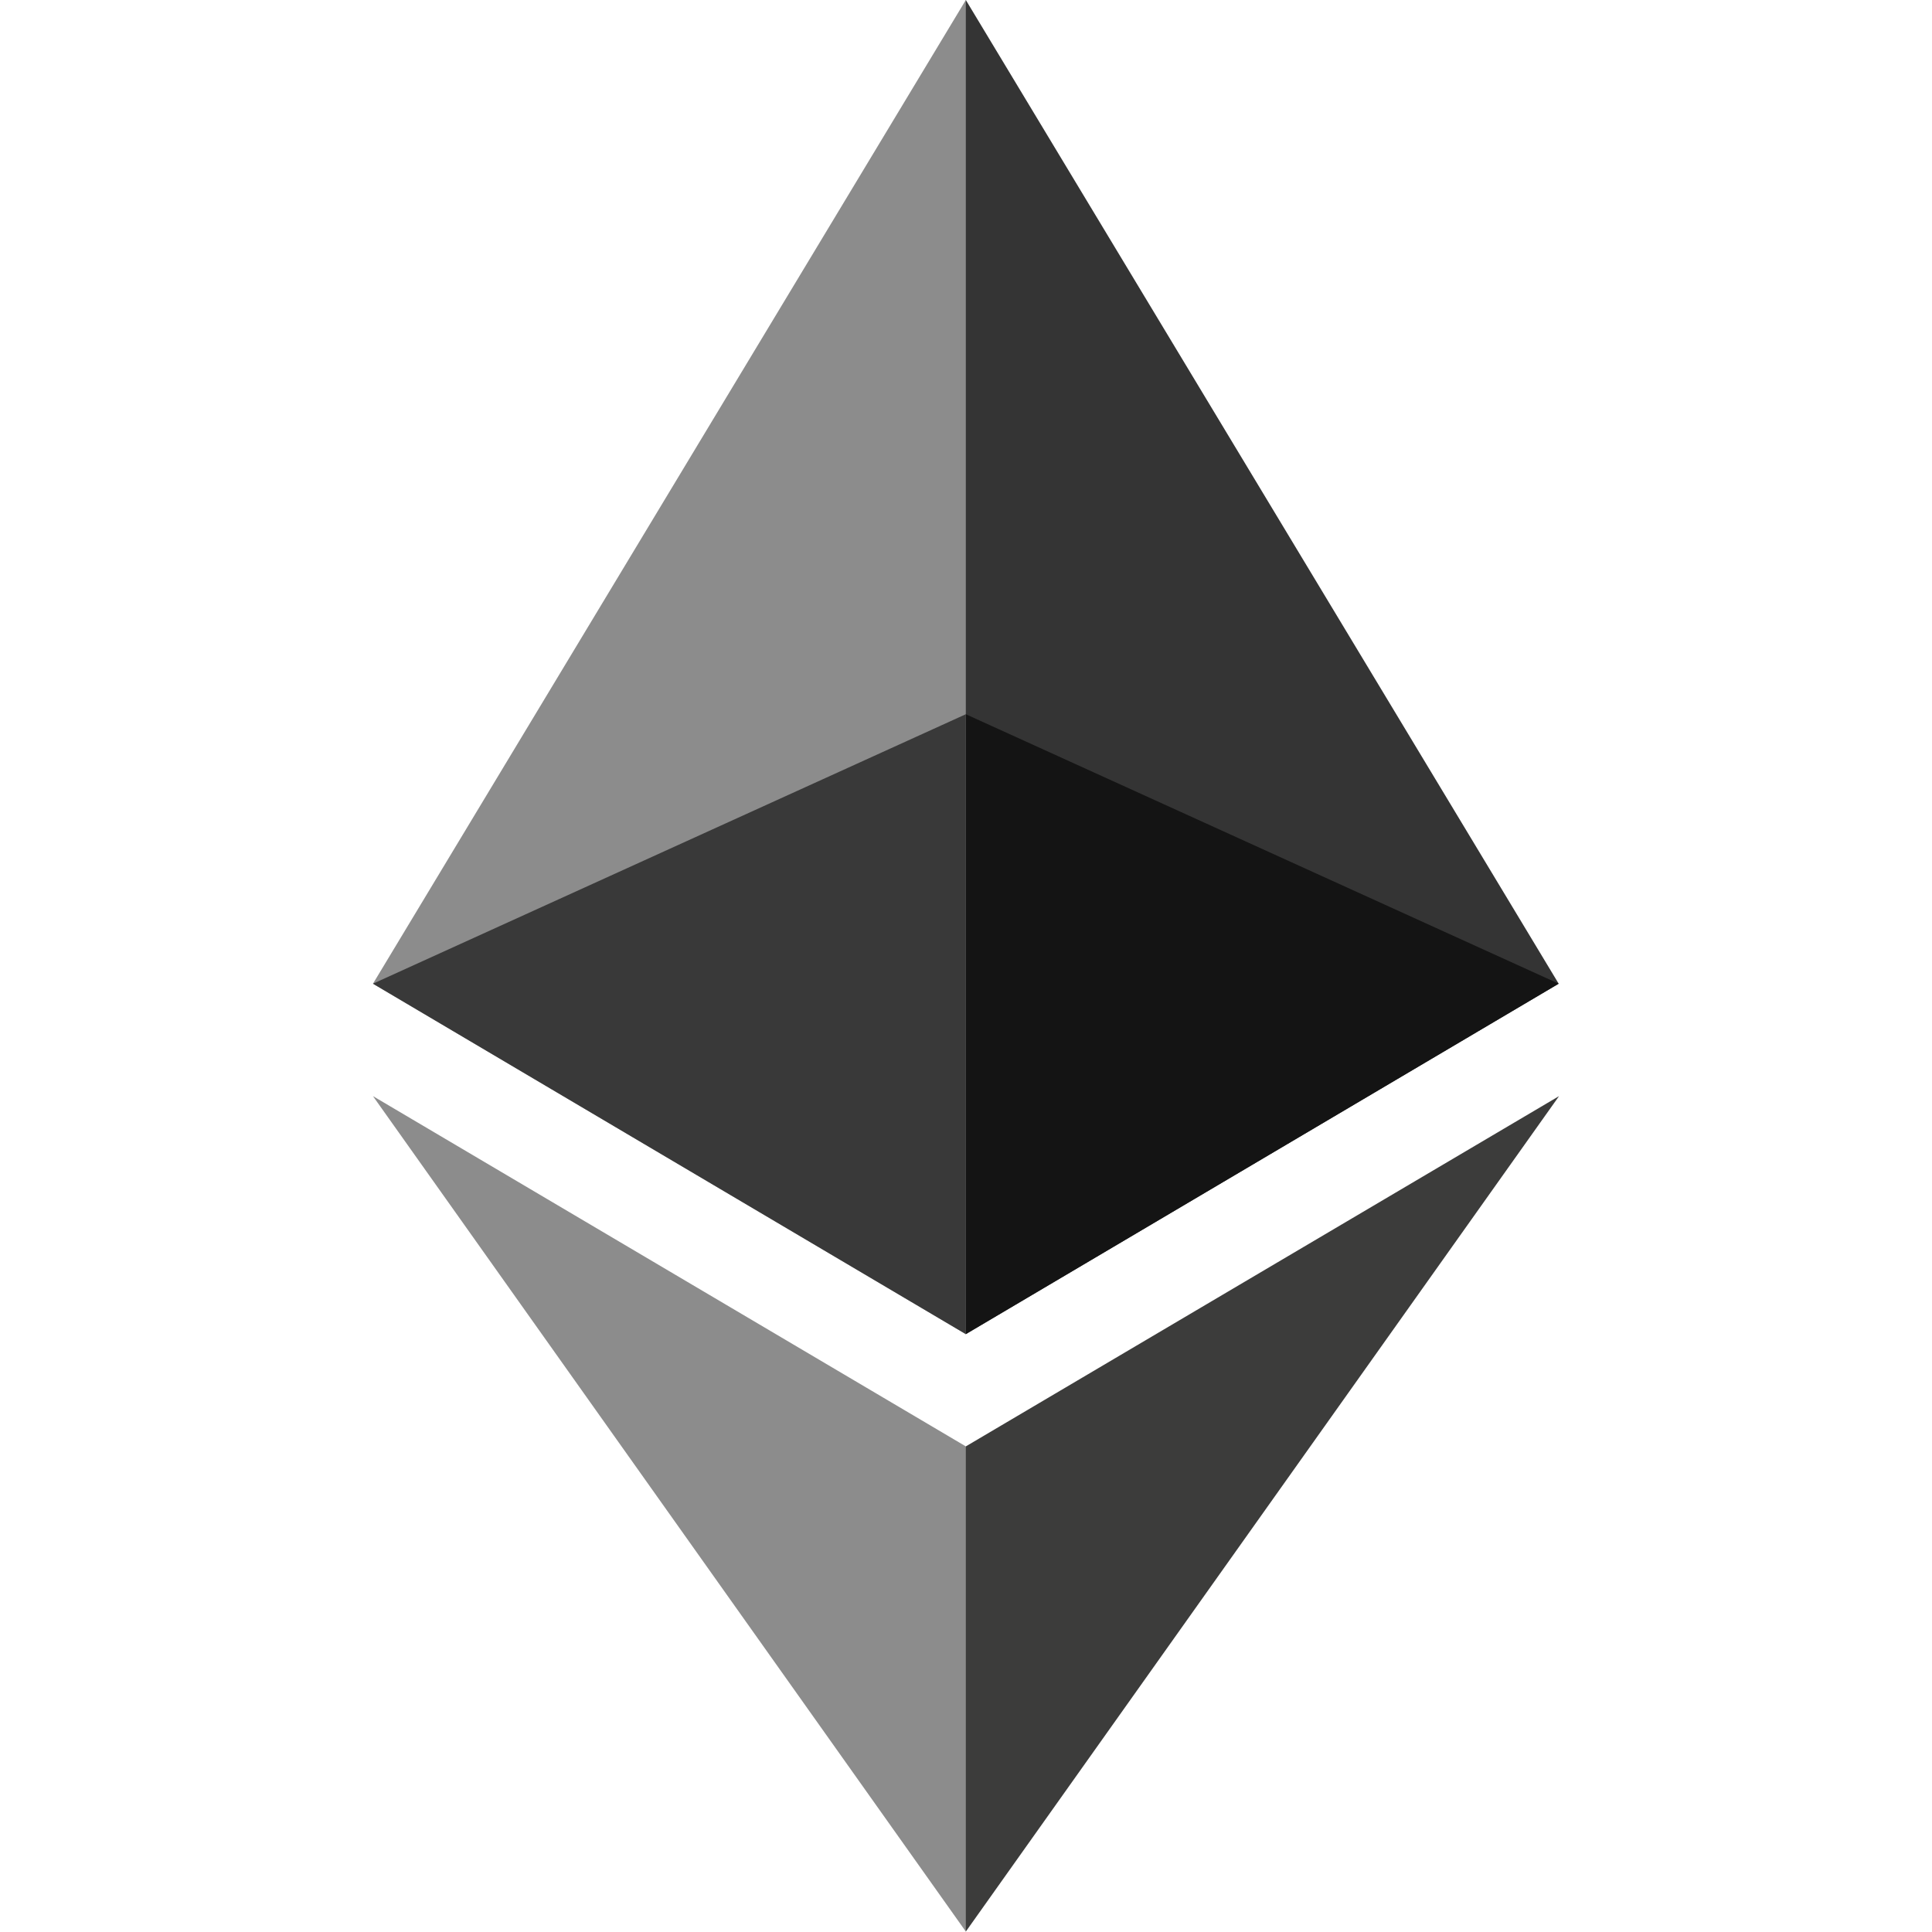
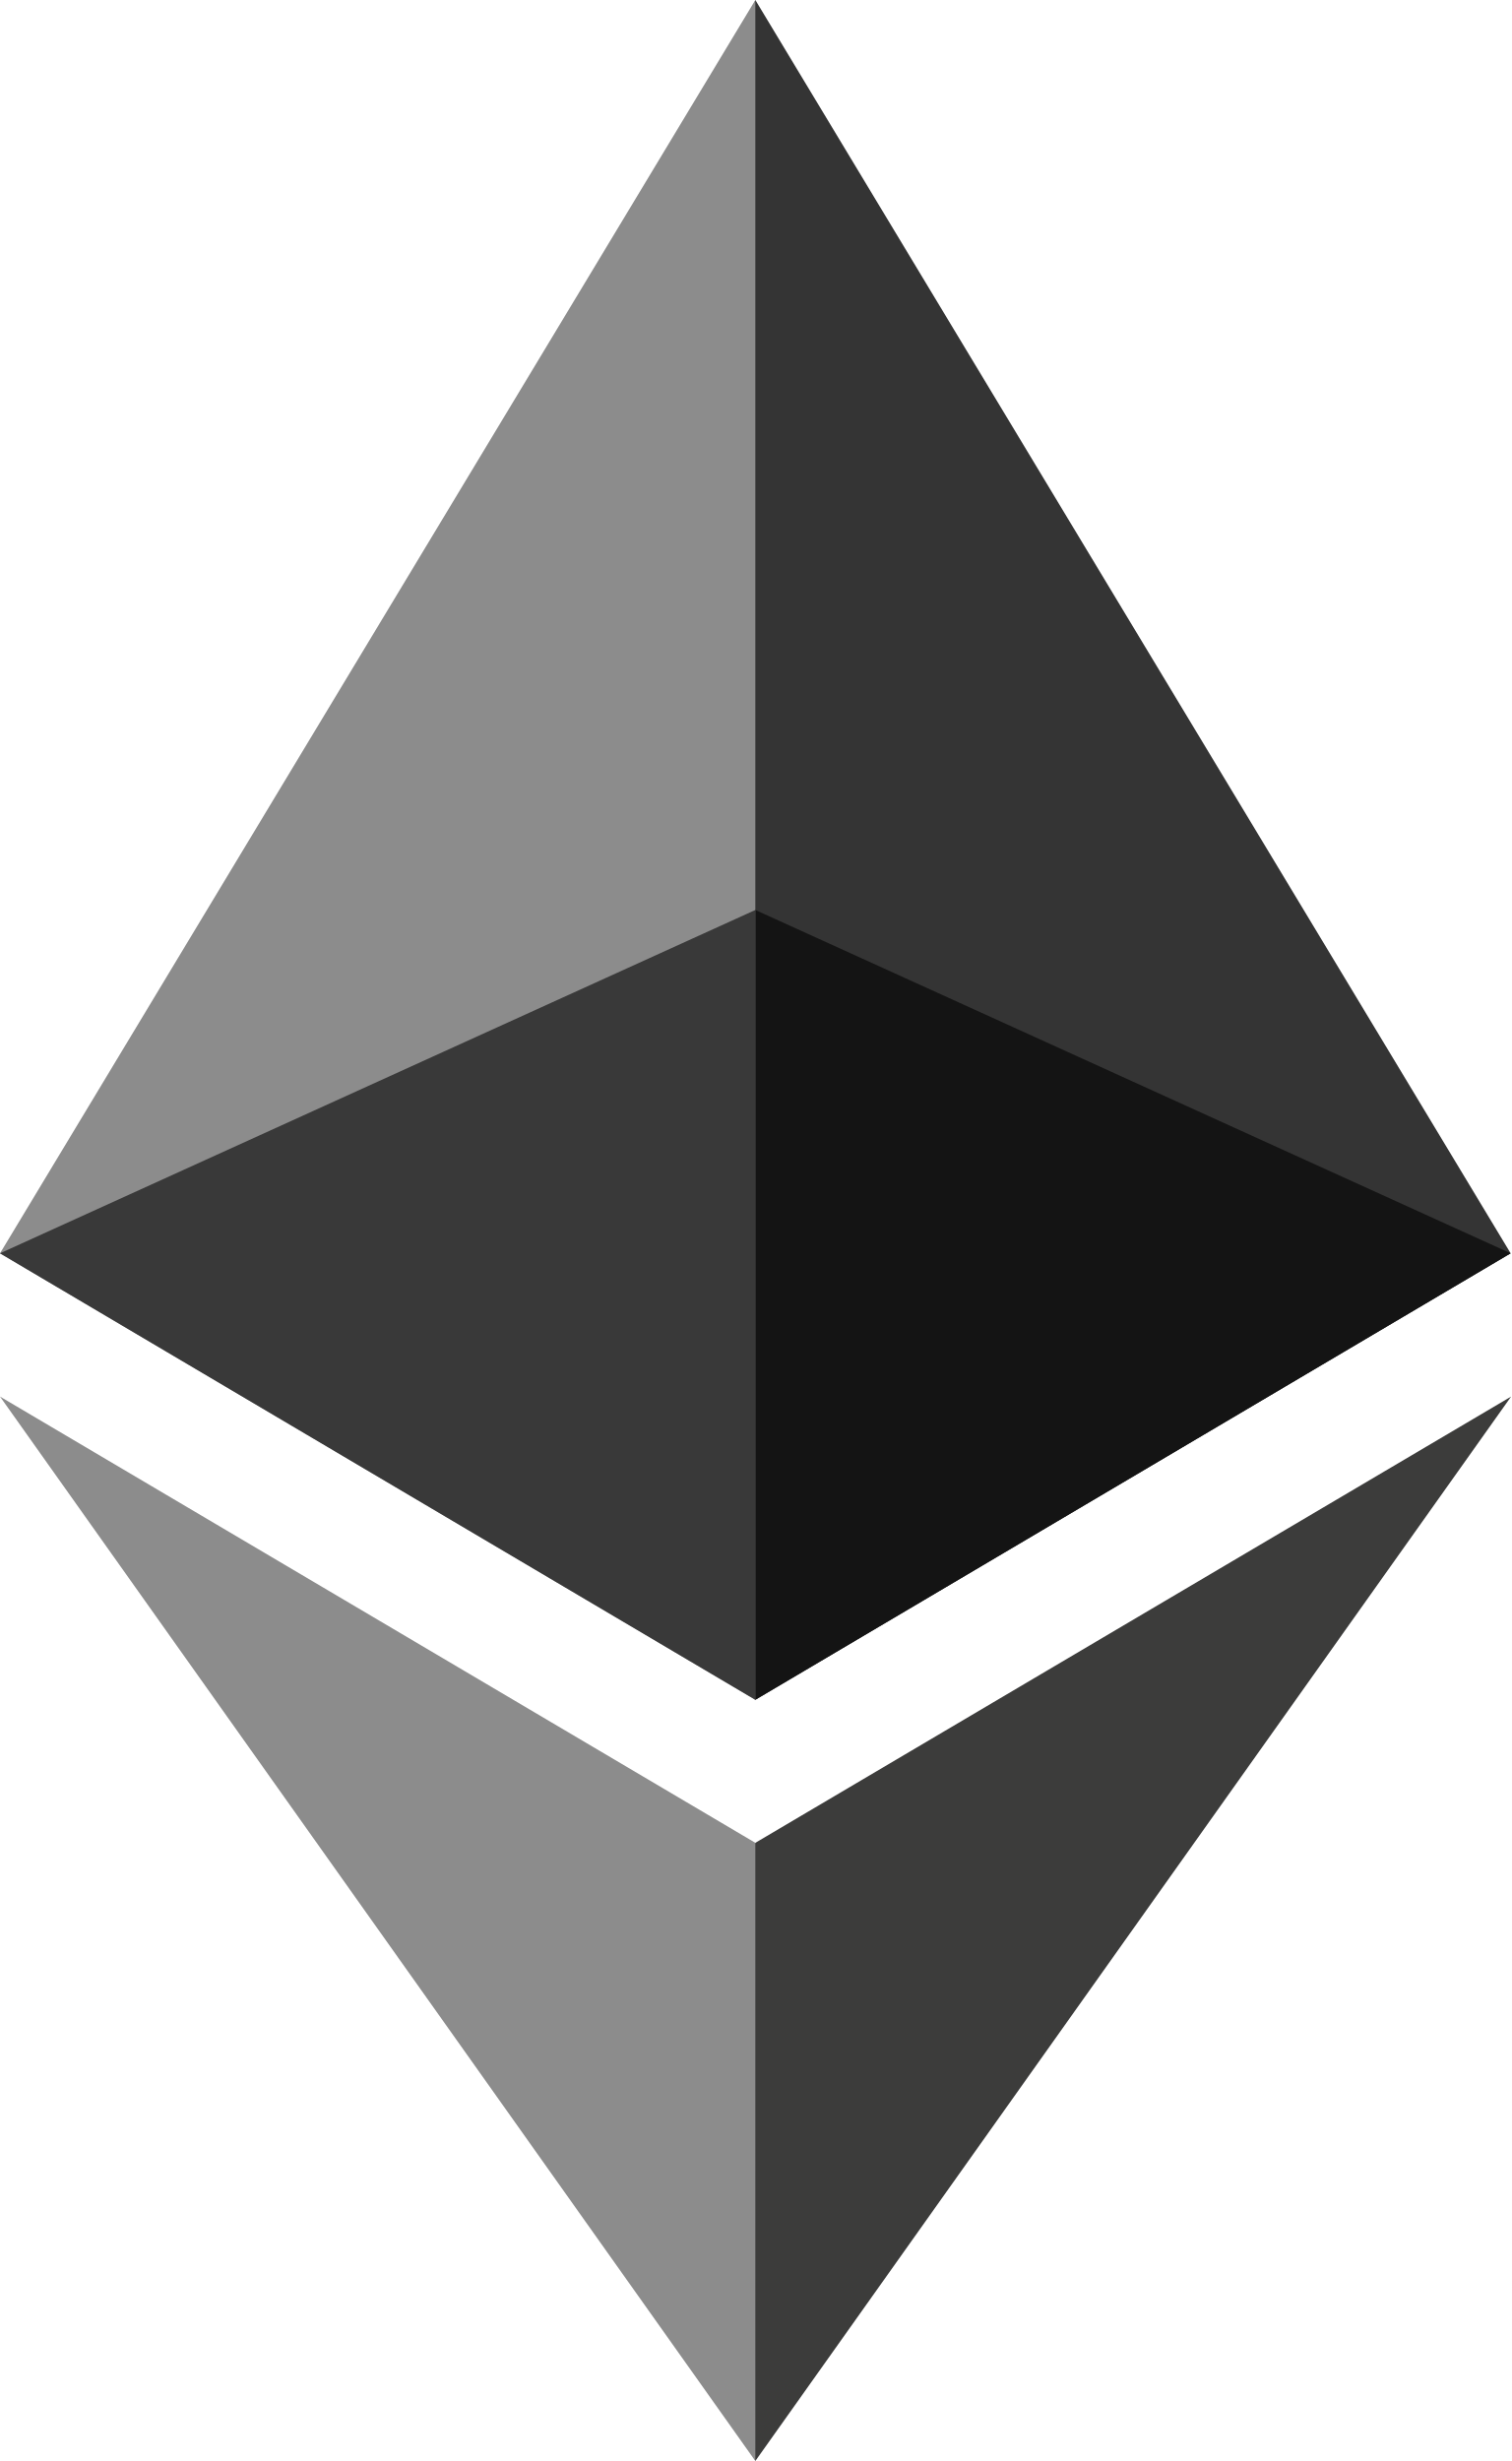
- <svg xmlns="http://www.w3.org/2000/svg" version="1.1" id="Layer_1" x="0px" y="0px" width="417px" height="417px" viewBox="-80.5 0 417 417" enable-background="new -80.5 0 417 417" xml:space="preserve">
-   <g>
-     <polygon fill="#343434" points="127.961,0 125.166,9.5 125.166,285.168 127.961,287.958 255.923,212.32  " />
-     <polygon fill="#8C8C8C" points="127.962,0 0,212.32 127.962,287.959 127.962,154.158  " />
-     <polygon fill="#3C3C3B" points="127.961,312.187 126.386,314.106 126.386,412.306 127.961,416.906 255.999,236.586  " />
-     <polygon fill="#8C8C8C" points="127.962,416.905 127.962,312.186 0,236.585  " />
-     <polygon fill="#141414" points="127.961,287.957 255.921,212.32 127.961,154.159  " />
-     <polygon fill="#393939" points="0.001,212.32 127.961,287.958 127.961,154.159  " />
+ <svg xmlns="http://www.w3.org/2000/svg" xml:space="preserve" width="100%" height="100%" version="1.1" shape-rendering="geometricPrecision" text-rendering="geometricPrecision" image-rendering="optimizeQuality" fill-rule="evenodd" clip-rule="evenodd" viewBox="0 0 784.37 1277.39">
+   <g id="Layer_x0020_1">
+     <g id="_1421394342400">
+       <g>
+         <polygon fill="#343434" fill-rule="nonzero" points="392.07,0 383.5,29.11 383.5,873.74 392.07,882.29 784.13,650.54 " />
+         <polygon fill="#8C8C8C" fill-rule="nonzero" points="392.07,0 -0,650.54 392.07,882.29 392.07,472.33 " />
+         <polygon fill="#3C3C3B" fill-rule="nonzero" points="392.07,956.52 387.24,962.41 387.24,1263.28 392.07,1277.38 784.37,724.89 " />
+         <polygon fill="#8C8C8C" fill-rule="nonzero" points="392.07,1277.38 392.07,956.52 -0,724.89 " />
+         <polygon fill="#141414" fill-rule="nonzero" points="392.07,882.29 784.13,650.54 392.07,472.33 " />
+         <polygon fill="#393939" fill-rule="nonzero" points="0,650.54 392.07,882.29 392.07,472.33 " />
+       </g>
+     </g>
  </g>
</svg>
